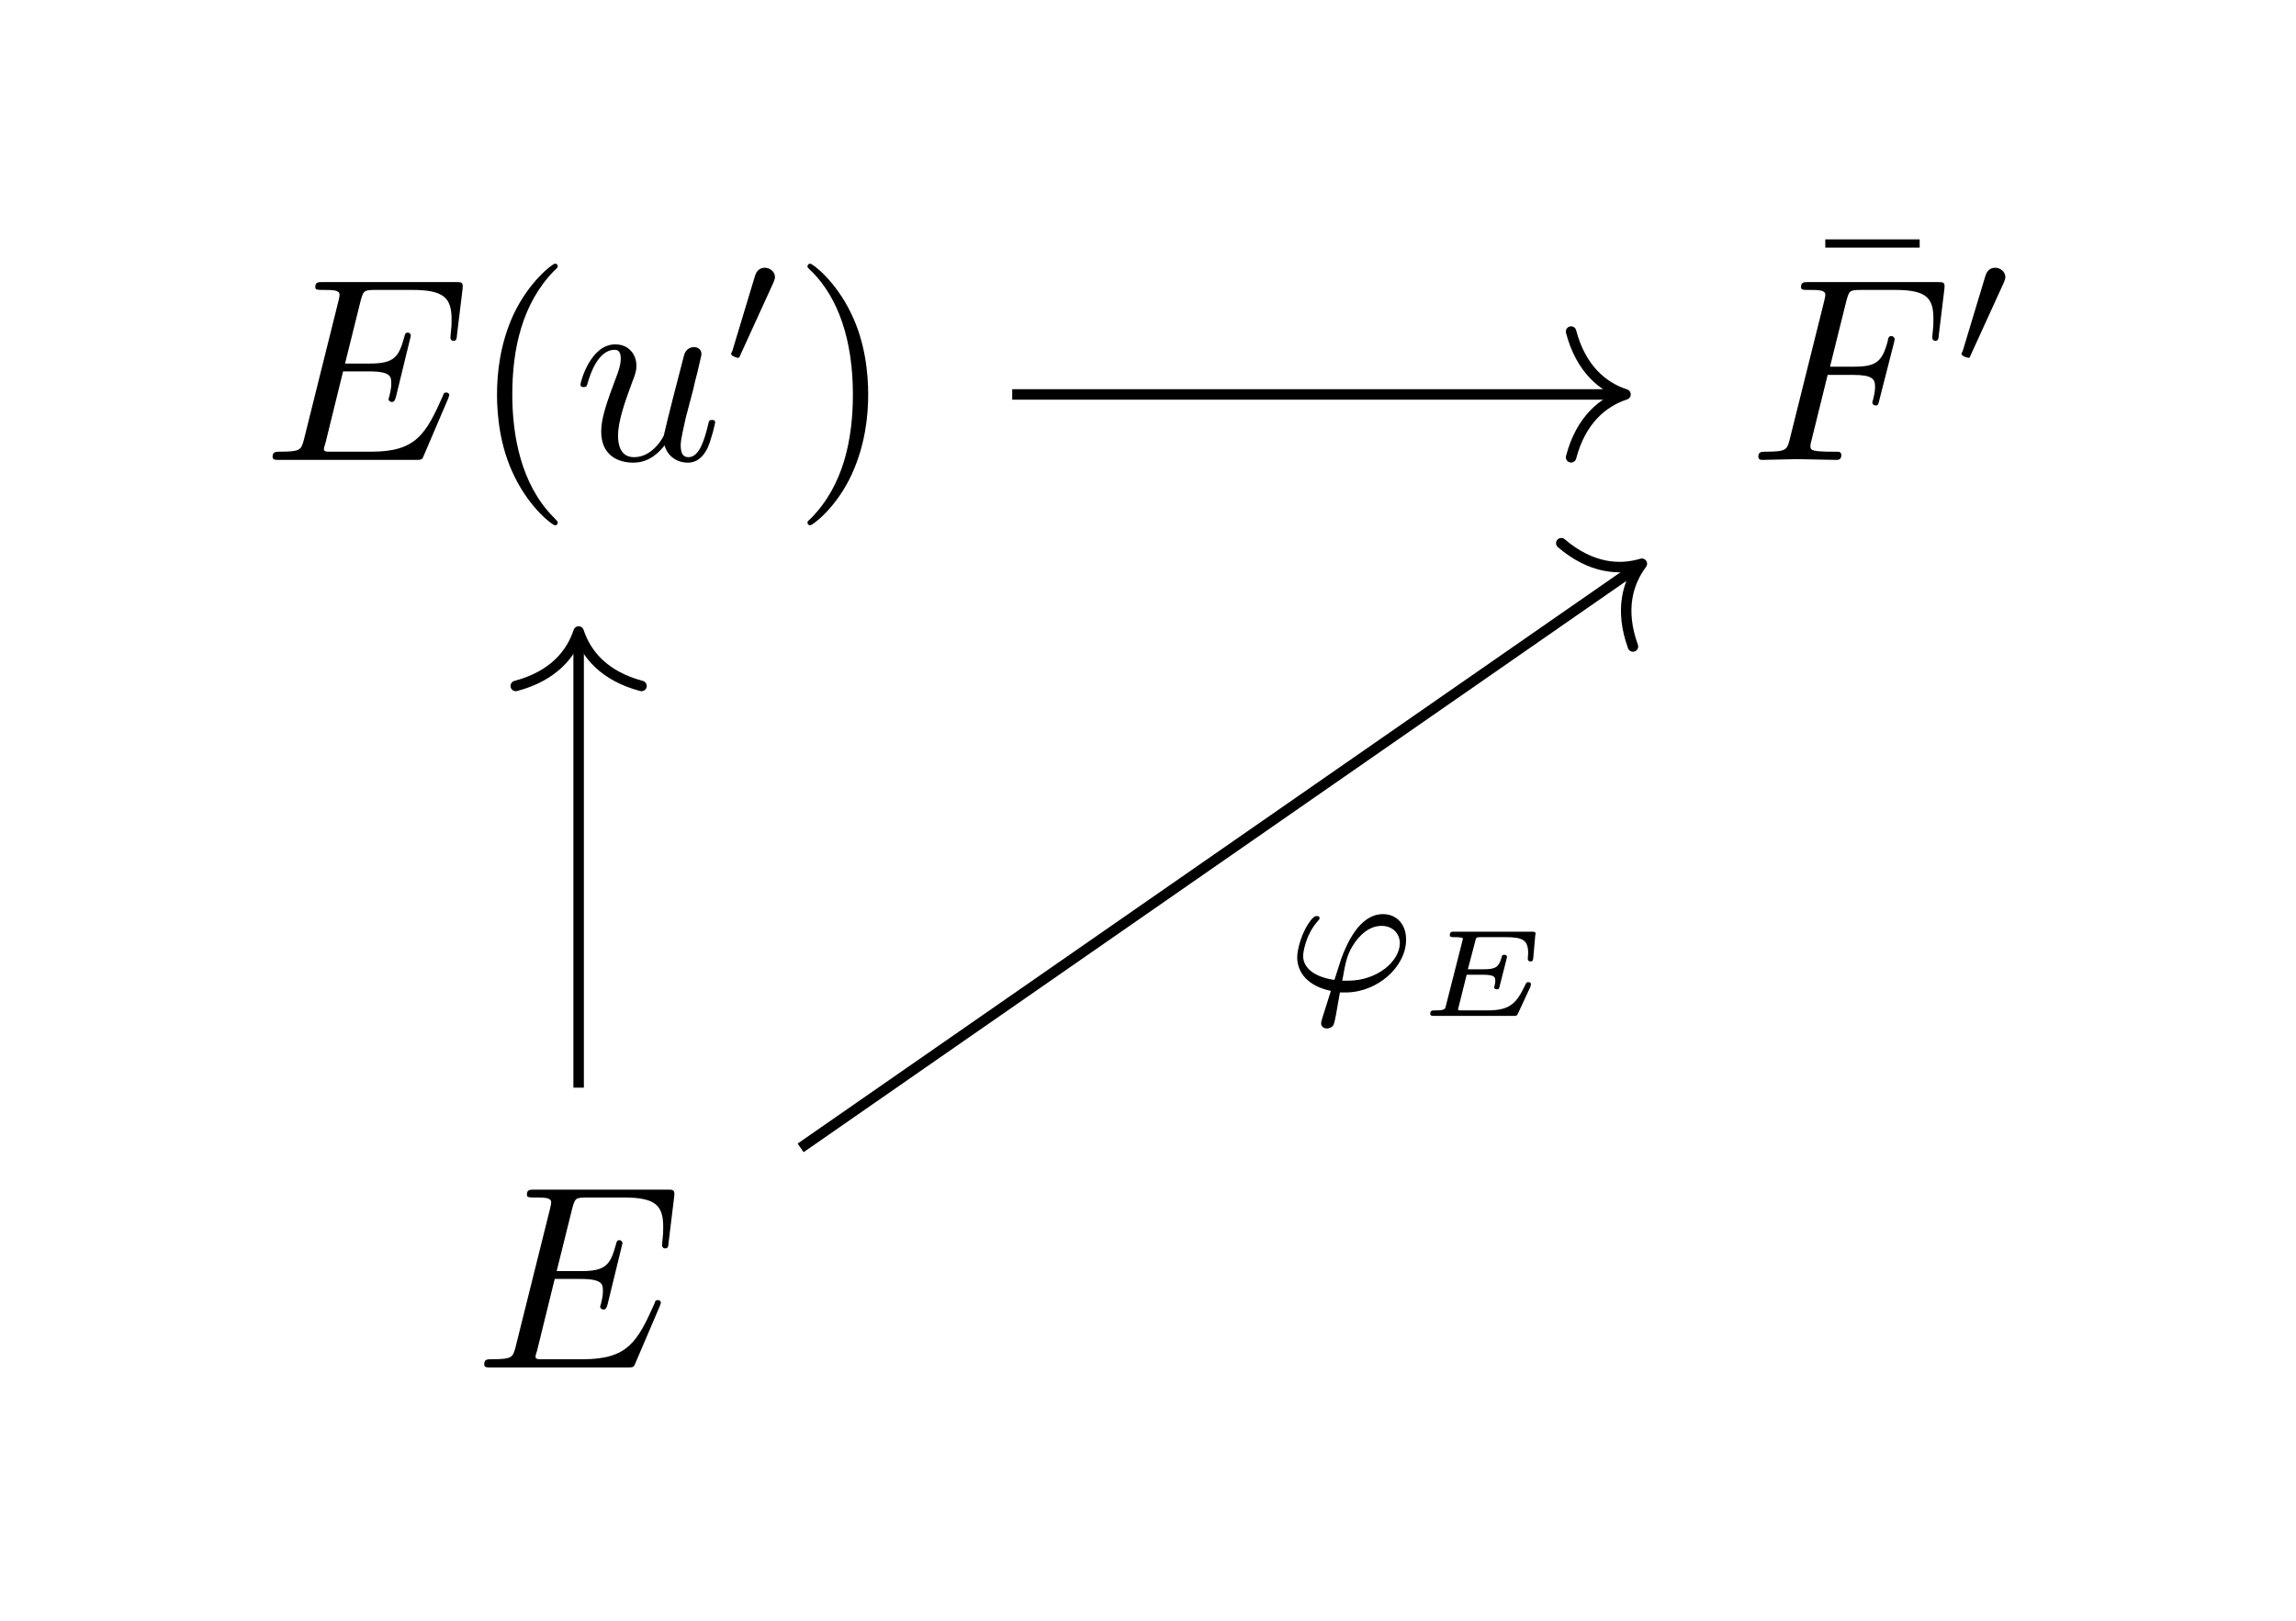
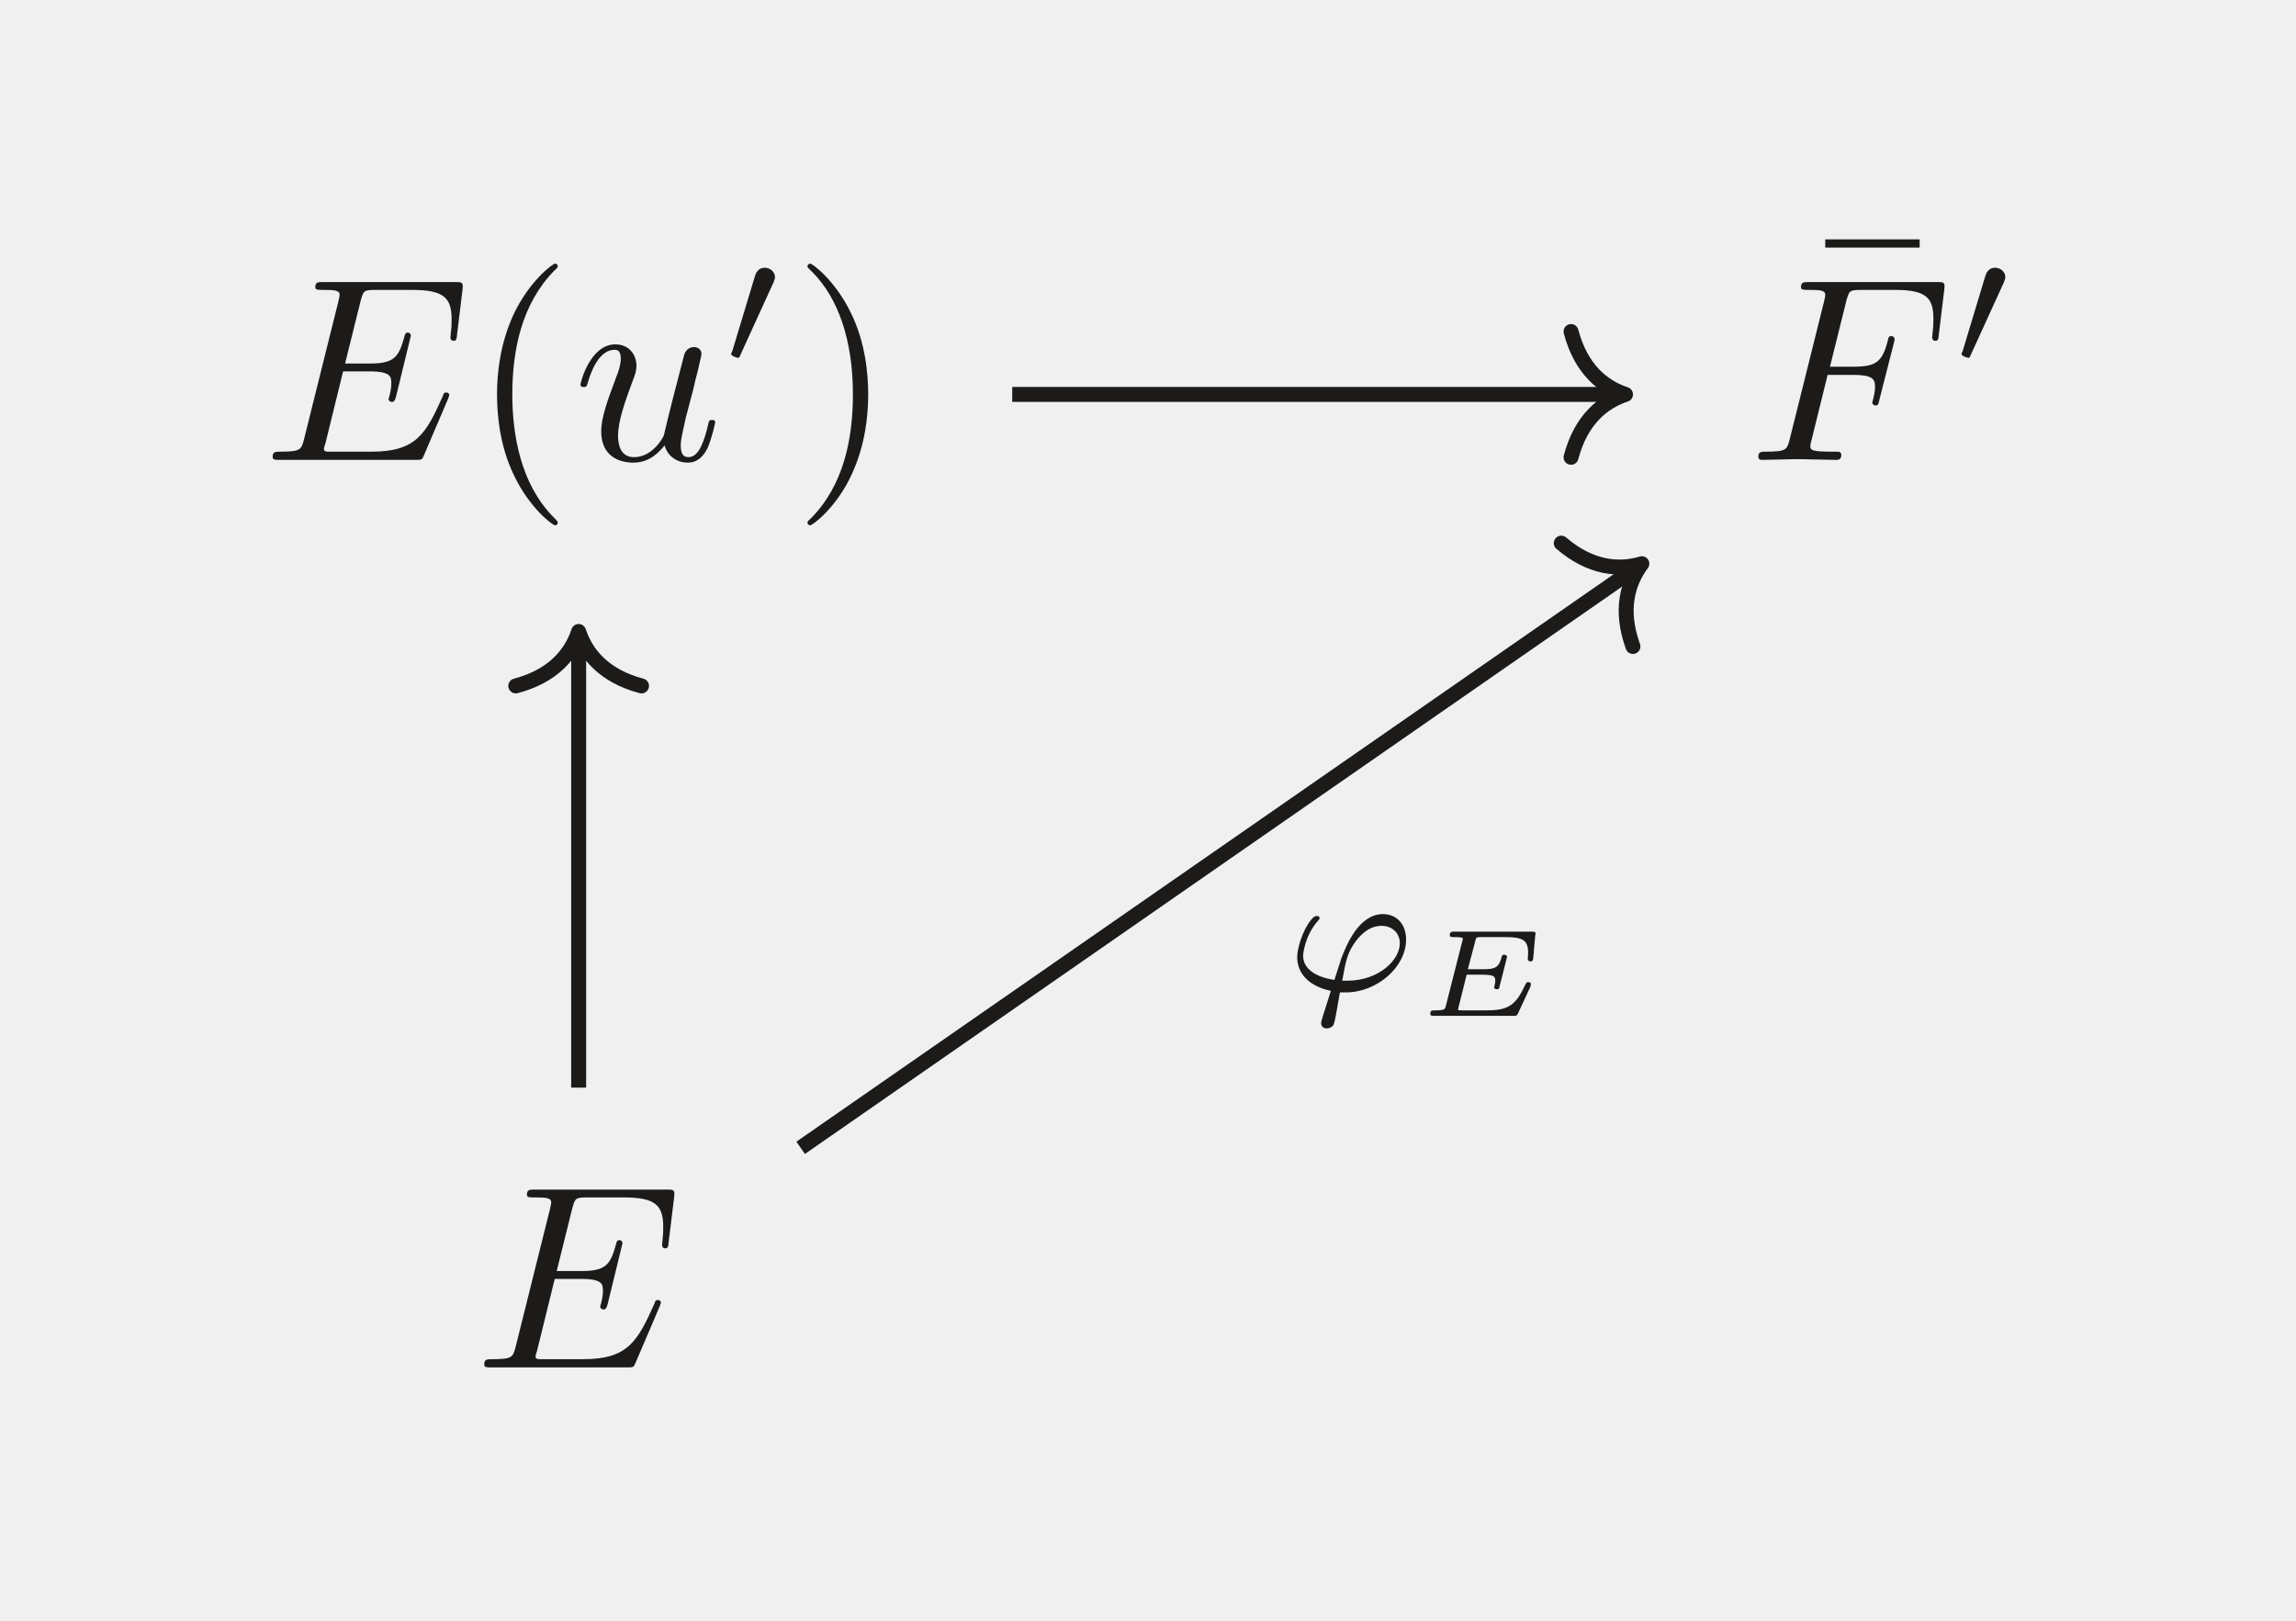
- <svg xmlns="http://www.w3.org/2000/svg" xmlns:xlink="http://www.w3.org/1999/xlink" width="91.59pt" height="64.66pt" viewBox="0 0 91.59 64.66" version="1.2">
-   <rect width="100%" height="100%" fill="#ffffff" />
+ <svg xmlns="http://www.w3.org/2000/svg" xmlns:xlink="http://www.w3.org/1999/xlink" width="123.65pt" height="87.29pt" viewBox="0 0 91.59 64.66" version="1.2">
  <defs>
    <g>
      <symbol overflow="visible" id="glyph0-0">
        <path style="stroke:none;" d="" />
      </symbol>
      <symbol overflow="visible" id="glyph0-1">
        <path style="stroke:none;" d="M 7.391 -2.438 C 7.406 -2.484 7.438 -2.562 7.438 -2.578 C 7.438 -2.594 7.438 -2.688 7.312 -2.688 C 7.219 -2.688 7.203 -2.625 7.188 -2.562 C 6.5 -1.016 6.109 -0.328 4.328 -0.328 L 2.812 -0.328 C 2.656 -0.328 2.641 -0.328 2.578 -0.328 C 2.469 -0.344 2.438 -0.359 2.438 -0.438 C 2.438 -0.469 2.438 -0.484 2.5 -0.672 L 3.203 -3.531 L 4.234 -3.531 C 5.125 -3.531 5.125 -3.312 5.125 -3.047 C 5.125 -2.969 5.125 -2.844 5.047 -2.531 C 5.031 -2.484 5.016 -2.453 5.016 -2.422 C 5.016 -2.375 5.062 -2.312 5.156 -2.312 C 5.234 -2.312 5.266 -2.359 5.312 -2.516 L 5.906 -4.953 C 5.906 -5.016 5.859 -5.078 5.781 -5.078 C 5.688 -5.078 5.672 -5.016 5.641 -4.891 C 5.422 -4.094 5.234 -3.844 4.266 -3.844 L 3.281 -3.844 L 3.906 -6.359 C 4.016 -6.734 4.016 -6.781 4.484 -6.781 L 5.953 -6.781 C 7.219 -6.781 7.531 -6.469 7.531 -5.609 C 7.531 -5.359 7.531 -5.344 7.5 -5.062 C 7.5 -5 7.484 -4.922 7.484 -4.875 C 7.484 -4.828 7.516 -4.75 7.609 -4.75 C 7.719 -4.75 7.734 -4.812 7.75 -5.016 L 7.969 -6.812 C 8 -7.094 7.938 -7.094 7.688 -7.094 L 2.406 -7.094 C 2.203 -7.094 2.094 -7.094 2.094 -6.891 C 2.094 -6.781 2.188 -6.781 2.391 -6.781 C 2.781 -6.781 3.062 -6.781 3.062 -6.594 C 3.062 -6.547 3.062 -6.516 3.016 -6.328 L 1.641 -0.812 C 1.531 -0.406 1.516 -0.328 0.688 -0.328 C 0.516 -0.328 0.391 -0.328 0.391 -0.125 C 0.391 0 0.484 0 0.688 0 L 6.109 0 C 6.344 0 6.359 -0.016 6.422 -0.172 Z M 7.391 -2.438 " />
      </symbol>
      <symbol overflow="visible" id="glyph0-2">
        <path style="stroke:none;" d="M 3.656 -0.578 C 3.766 -0.156 4.141 0.109 4.578 0.109 C 4.953 0.109 5.188 -0.125 5.359 -0.453 C 5.531 -0.828 5.672 -1.469 5.672 -1.5 C 5.672 -1.594 5.578 -1.594 5.547 -1.594 C 5.438 -1.594 5.422 -1.562 5.391 -1.406 C 5.25 -0.828 5.047 -0.109 4.609 -0.109 C 4.391 -0.109 4.297 -0.25 4.297 -0.594 C 4.297 -0.828 4.422 -1.312 4.5 -1.688 L 4.797 -2.812 C 4.828 -2.969 4.922 -3.359 4.969 -3.516 C 5.016 -3.75 5.125 -4.156 5.125 -4.219 C 5.125 -4.406 4.984 -4.5 4.828 -4.5 C 4.766 -4.5 4.5 -4.484 4.422 -4.141 C 4.219 -3.375 3.75 -1.547 3.625 -0.984 C 3.625 -0.953 3.203 -0.109 2.438 -0.109 C 1.906 -0.109 1.797 -0.578 1.797 -0.969 C 1.797 -1.562 2.094 -2.375 2.359 -3.094 C 2.484 -3.406 2.531 -3.562 2.531 -3.75 C 2.531 -4.234 2.203 -4.609 1.688 -4.609 C 0.688 -4.609 0.297 -3.094 0.297 -3 C 0.297 -2.906 0.406 -2.906 0.422 -2.906 C 0.531 -2.906 0.547 -2.922 0.594 -3.094 C 0.859 -4 1.25 -4.391 1.656 -4.391 C 1.75 -4.391 1.906 -4.375 1.906 -4.047 C 1.906 -3.781 1.797 -3.484 1.734 -3.328 C 1.344 -2.297 1.125 -1.656 1.125 -1.141 C 1.125 -0.141 1.844 0.109 2.406 0.109 C 3.094 0.109 3.469 -0.359 3.656 -0.578 Z M 3.656 -0.578 " />
      </symbol>
      <symbol overflow="visible" id="glyph0-3">
        <path style="stroke:none;" d="M 3.156 -3.391 L 4.172 -3.391 C 4.953 -3.391 5.047 -3.219 5.047 -2.922 C 5.047 -2.844 5.047 -2.719 4.969 -2.406 C 4.953 -2.359 4.938 -2.312 4.938 -2.297 C 4.938 -2.219 5 -2.172 5.062 -2.172 C 5.172 -2.172 5.172 -2.203 5.219 -2.391 L 5.797 -4.656 C 5.828 -4.766 5.828 -4.797 5.828 -4.828 C 5.828 -4.844 5.797 -4.938 5.703 -4.938 C 5.594 -4.938 5.578 -4.891 5.547 -4.719 C 5.328 -3.906 5.078 -3.719 4.203 -3.719 L 3.25 -3.719 L 3.906 -6.359 C 4.016 -6.734 4.016 -6.781 4.484 -6.781 L 5.859 -6.781 C 7.141 -6.781 7.375 -6.422 7.375 -5.625 C 7.375 -5.391 7.375 -5.344 7.344 -5.062 C 7.328 -4.922 7.328 -4.906 7.328 -4.875 C 7.328 -4.828 7.359 -4.75 7.453 -4.75 C 7.562 -4.75 7.578 -4.812 7.594 -5.016 L 7.812 -6.812 C 7.844 -7.094 7.781 -7.094 7.531 -7.094 L 2.406 -7.094 C 2.203 -7.094 2.094 -7.094 2.094 -6.891 C 2.094 -6.781 2.188 -6.781 2.391 -6.781 C 2.781 -6.781 3.062 -6.781 3.062 -6.594 C 3.062 -6.547 3.062 -6.516 3.016 -6.328 L 1.641 -0.812 C 1.531 -0.406 1.516 -0.328 0.688 -0.328 C 0.516 -0.328 0.391 -0.328 0.391 -0.125 C 0.391 0 0.516 0 0.547 0 C 0.859 0 1.625 -0.031 1.938 -0.031 C 2.281 -0.031 3.141 0 3.484 0 C 3.578 0 3.703 0 3.703 -0.203 C 3.703 -0.281 3.641 -0.297 3.641 -0.312 C 3.609 -0.328 3.594 -0.328 3.344 -0.328 C 3.125 -0.328 3.062 -0.328 2.812 -0.344 C 2.5 -0.375 2.469 -0.422 2.469 -0.547 C 2.469 -0.578 2.469 -0.641 2.516 -0.797 Z M 3.156 -3.391 " />
      </symbol>
      <symbol overflow="visible" id="glyph1-0">
        <path style="stroke:none;" d="" />
      </symbol>
      <symbol overflow="visible" id="glyph1-1">
        <path style="stroke:none;" d="M 3.453 2.5 C 3.453 2.469 3.453 2.453 3.281 2.281 C 1.969 0.953 1.641 -1.016 1.641 -2.609 C 1.641 -4.422 2.031 -6.234 3.312 -7.547 C 3.453 -7.672 3.453 -7.688 3.453 -7.719 C 3.453 -7.797 3.406 -7.828 3.344 -7.828 C 3.25 -7.828 2.312 -7.125 1.688 -5.797 C 1.156 -4.641 1.031 -3.484 1.031 -2.609 C 1.031 -1.797 1.141 -0.531 1.719 0.641 C 2.344 1.938 3.25 2.609 3.344 2.609 C 3.406 2.609 3.453 2.578 3.453 2.5 Z M 3.453 2.5 " />
      </symbol>
      <symbol overflow="visible" id="glyph1-2">
        <path style="stroke:none;" d="M 3.016 -2.609 C 3.016 -3.422 2.906 -4.688 2.328 -5.859 C 1.703 -7.156 0.797 -7.828 0.703 -7.828 C 0.641 -7.828 0.594 -7.781 0.594 -7.719 C 0.594 -7.688 0.594 -7.672 0.797 -7.484 C 1.812 -6.453 2.406 -4.797 2.406 -2.609 C 2.406 -0.828 2.031 1.016 0.734 2.328 C 0.594 2.453 0.594 2.469 0.594 2.5 C 0.594 2.562 0.641 2.609 0.703 2.609 C 0.797 2.609 1.75 1.906 2.359 0.578 C 2.891 -0.578 3.016 -1.734 3.016 -2.609 Z M 3.016 -2.609 " />
      </symbol>
      <symbol overflow="visible" id="glyph1-3">
        <path style="stroke:none;" d="M 4.484 -5.828 L 4.484 -6.156 L 0.719 -6.156 L 0.719 -5.828 Z M 4.484 -5.828 " />
      </symbol>
      <symbol overflow="visible" id="glyph2-0">
        <path style="stroke:none;" d="" />
      </symbol>
      <symbol overflow="visible" id="glyph2-1">
        <path style="stroke:none;" d="M 2.016 -3.281 C 2.062 -3.391 2.078 -3.453 2.078 -3.5 C 2.078 -3.719 1.875 -3.875 1.672 -3.875 C 1.406 -3.875 1.312 -3.656 1.281 -3.547 L 0.375 -0.547 C 0.359 -0.531 0.328 -0.438 0.328 -0.438 C 0.328 -0.359 0.547 -0.281 0.609 -0.281 C 0.656 -0.281 0.656 -0.297 0.703 -0.406 Z M 2.016 -3.281 " />
      </symbol>
      <symbol overflow="visible" id="glyph3-0">
        <path style="stroke:none;" d="" />
      </symbol>
      <symbol overflow="visible" id="glyph3-1">
        <path style="stroke:none;" d="M 2.188 0.062 C 2.266 0.062 2.359 0.062 2.422 0.062 C 3.672 0.062 4.828 -0.953 4.828 -2.047 C 4.828 -2.656 4.453 -3.062 3.906 -3.062 C 2.953 -3.062 2.453 -1.844 2.25 -1.312 C 2.172 -1.062 2.016 -0.578 1.969 -0.438 C 1.203 -0.547 0.719 -0.891 0.719 -1.406 C 0.719 -1.422 0.766 -2.188 1.328 -2.812 C 1.375 -2.859 1.375 -2.875 1.375 -2.906 C 1.375 -2.984 1.297 -2.984 1.266 -2.984 C 1.203 -2.984 1.172 -2.984 1.047 -2.844 C 0.656 -2.359 0.484 -1.641 0.484 -1.344 C 0.484 -0.719 0.922 -0.188 1.828 0 C 1.484 1.078 1.438 1.219 1.438 1.281 C 1.438 1.469 1.594 1.5 1.672 1.5 C 1.75 1.5 1.891 1.453 1.938 1.344 C 1.984 1.234 2.047 0.891 2.188 0.062 Z M 2.281 -0.406 C 2.422 -1.203 2.484 -1.516 2.812 -1.969 C 3.125 -2.391 3.484 -2.594 3.844 -2.594 C 4.312 -2.594 4.578 -2.266 4.578 -1.906 C 4.578 -1.203 3.703 -0.406 2.5 -0.406 C 2.438 -0.406 2.344 -0.406 2.281 -0.406 Z M 2.281 -0.406 " />
      </symbol>
      <symbol overflow="visible" id="glyph4-0">
        <path style="stroke:none;" d="" />
      </symbol>
      <symbol overflow="visible" id="glyph4-1">
        <path style="stroke:none;" d="M 4.578 -1.172 C 4.578 -1.203 4.594 -1.234 4.594 -1.266 C 4.594 -1.297 4.578 -1.344 4.5 -1.344 C 4.422 -1.344 4.422 -1.344 4.359 -1.219 C 4 -0.453 3.719 -0.219 2.844 -0.219 L 1.844 -0.219 C 1.812 -0.219 1.734 -0.219 1.688 -0.234 C 1.688 -0.266 1.688 -0.281 1.703 -0.328 L 2.031 -1.641 L 2.672 -1.641 C 3.156 -1.641 3.172 -1.547 3.172 -1.391 C 3.172 -1.359 3.172 -1.312 3.141 -1.188 C 3.141 -1.172 3.125 -1.156 3.125 -1.141 C 3.125 -1.141 3.125 -1.062 3.234 -1.062 C 3.312 -1.062 3.328 -1.078 3.344 -1.172 L 3.625 -2.281 C 3.625 -2.297 3.641 -2.328 3.641 -2.359 C 3.641 -2.375 3.625 -2.438 3.531 -2.438 C 3.453 -2.438 3.438 -2.406 3.422 -2.328 C 3.312 -1.922 3.156 -1.859 2.688 -1.859 L 2.078 -1.859 L 2.375 -2.984 C 2.406 -3.125 2.406 -3.141 2.609 -3.141 L 3.578 -3.141 C 4.281 -3.141 4.484 -3.016 4.484 -2.5 C 4.484 -2.438 4.469 -2.344 4.469 -2.281 C 4.469 -2.203 4.516 -2.172 4.578 -2.172 C 4.672 -2.172 4.672 -2.219 4.688 -2.312 L 4.766 -3.203 L 4.781 -3.281 C 4.781 -3.359 4.703 -3.359 4.609 -3.359 L 1.547 -3.359 C 1.438 -3.359 1.359 -3.359 1.359 -3.219 C 1.359 -3.141 1.422 -3.141 1.547 -3.141 C 1.594 -3.141 1.766 -3.141 1.875 -3.109 C 1.875 -3.047 1.875 -3.047 1.859 -2.984 L 1.203 -0.406 C 1.172 -0.266 1.156 -0.219 0.781 -0.219 C 0.656 -0.219 0.578 -0.219 0.578 -0.078 C 0.578 0 0.656 0 0.75 0 L 3.891 0 C 4.016 0 4.031 0 4.078 -0.094 Z M 4.578 -1.172 " />
      </symbol>
    </g>
  </defs>
  <g id="surface1">
-     <g style="fill:rgb(0%,0%,0%);fill-opacity:1;">
+     <g style="fill:rgb(10.98%,10.59%,9.8%);fill-opacity:1;">
      <use xlink:href="#glyph0-1" x="10.483" y="18.346" />
    </g>
-     <g style="fill:rgb(0%,0%,0%);fill-opacity:1;">
+     <g style="fill:rgb(10.98%,10.59%,9.8%);fill-opacity:1;">
      <use xlink:href="#glyph1-1" x="18.795" y="18.346" />
    </g>
-     <g style="fill:rgb(0%,0%,0%);fill-opacity:1;">
+     <g style="fill:rgb(10.98%,10.59%,9.8%);fill-opacity:1;">
      <use xlink:href="#glyph0-2" x="22.857" y="18.346" />
    </g>
-     <g style="fill:rgb(0%,0%,0%);fill-opacity:1;">
+     <g style="fill:rgb(10.98%,10.59%,9.8%);fill-opacity:1;">
      <use xlink:href="#glyph2-1" x="28.836" y="14.555" />
    </g>
-     <g style="fill:rgb(0%,0%,0%);fill-opacity:1;">
+     <g style="fill:rgb(10.98%,10.59%,9.8%);fill-opacity:1;">
      <use xlink:href="#glyph1-2" x="31.617" y="18.346" />
    </g>
-     <g style="fill:rgb(0%,0%,0%);fill-opacity:1;">
+     <g style="fill:rgb(10.98%,10.59%,9.8%);fill-opacity:1;">
      <use xlink:href="#glyph1-3" x="72.094" y="15.705" />
    </g>
-     <g style="fill:rgb(0%,0%,0%);fill-opacity:1;">
+     <g style="fill:rgb(10.98%,10.59%,9.8%);fill-opacity:1;">
      <use xlink:href="#glyph0-3" x="69.751" y="18.346" />
    </g>
-     <g style="fill:rgb(0%,0%,0%);fill-opacity:1;">
+     <g style="fill:rgb(10.98%,10.59%,9.8%);fill-opacity:1;">
      <use xlink:href="#glyph2-1" x="77.918" y="14.555" />
    </g>
-     <g style="fill:rgb(0%,0%,0%);fill-opacity:1;">
+     <g style="fill:rgb(10.98%,10.59%,9.8%);fill-opacity:1;">
      <use xlink:href="#glyph0-1" x="18.925" y="54.549" />
    </g>
-     <path style="fill:none;stroke-width:0.42;stroke-linecap:butt;stroke-linejoin:miter;stroke:rgb(0%,0%,0%);stroke-opacity:1;stroke-miterlimit:10;" d="M -5.241 16.514 L 19.141 16.514 " transform="matrix(0.994769,0,0,-0.994769,45.59207,32.16188)" />
-     <path style="fill:none;stroke-width:0.42;stroke-linecap:round;stroke-linejoin:round;stroke:rgb(0%,0%,0%);stroke-opacity:1;stroke-miterlimit:10;" d="M -2.183 2.521 C -1.786 1.009 -0.895 0.294 0 -0 C -0.895 -0.295 -1.786 -1.009 -2.183 -2.521 " transform="matrix(0.994769,0,0,-0.994769,64.84346,15.73428)" />
-     <path style="fill:none;stroke-width:0.42;stroke-linecap:butt;stroke-linejoin:miter;stroke:rgb(0%,0%,0%);stroke-opacity:1;stroke-miterlimit:10;" d="M -13.726 -13.699 L 19.836 9.603 " transform="matrix(0.994769,0,0,-0.994769,45.59207,32.16188)" />
-     <path style="fill:none;stroke-width:0.42;stroke-linecap:round;stroke-linejoin:round;stroke:rgb(0%,0%,0%);stroke-opacity:1;stroke-miterlimit:10;" d="M -2.184 2.522 C -1.787 1.008 -0.896 0.294 -0 0.002 C -0.895 -0.295 -1.785 -1.006 -2.186 -2.52 " transform="matrix(0.817103,-0.567317,-0.567317,-0.817103,65.49701,22.48952)" />
-     <g style="fill:rgb(0%,0%,0%);fill-opacity:1;">
+     <path style="fill:none;stroke-width:0.600;stroke-linecap:butt;stroke-linejoin:miter;stroke:rgb(10.98%,10.59%,9.8%);stroke-opacity:1;stroke-miterlimit:10;" d="M -5.241 16.514 L 19.141 16.514 " transform="matrix(0.994769,0,0,-0.994769,45.59207,32.16188)" />
+     <path style="fill:none;stroke-width:0.600;stroke-linecap:round;stroke-linejoin:round;stroke:rgb(10.98%,10.59%,9.8%);stroke-opacity:1;stroke-miterlimit:10;" d="M -2.183 2.521 C -1.786 1.009 -0.895 0.294 0 -0 C -0.895 -0.295 -1.786 -1.009 -2.183 -2.521 " transform="matrix(0.994769,0,0,-0.994769,64.84346,15.73428)" />
+     <path style="fill:none;stroke-width:0.600;stroke-linecap:butt;stroke-linejoin:miter;stroke:rgb(10.98%,10.59%,9.8%);stroke-opacity:1;stroke-miterlimit:10;" d="M -13.726 -13.699 L 19.836 9.603 " transform="matrix(0.994769,0,0,-0.994769,45.59207,32.16188)" />
+     <path style="fill:none;stroke-width:0.600;stroke-linecap:round;stroke-linejoin:round;stroke:rgb(10.98%,10.59%,9.8%);stroke-opacity:1;stroke-miterlimit:10;" d="M -2.184 2.522 C -1.787 1.008 -0.896 0.294 -0 0.002 C -0.895 -0.295 -1.785 -1.006 -2.186 -2.52 " transform="matrix(0.817103,-0.567317,-0.567317,-0.817103,65.49701,22.48952)" />
+     <g style="fill:rgb(10.98%,10.59%,9.8%);fill-opacity:1;">
      <use xlink:href="#glyph3-1" x="51.263" y="39.527" />
    </g>
-     <g style="fill:rgb(0%,0%,0%);fill-opacity:1;">
+     <g style="fill:rgb(10.98%,10.59%,9.8%);fill-opacity:1;">
      <use xlink:href="#glyph4-1" x="56.476" y="40.524" />
    </g>
-     <path style="fill:none;stroke-width:0.42;stroke-linecap:butt;stroke-linejoin:miter;stroke:rgb(0%,0%,0%);stroke-opacity:1;stroke-miterlimit:10;" d="M -22.628 -11.284 L -22.628 6.799 " transform="matrix(0.994769,0,0,-0.994769,45.59207,32.16188)" />
-     <path style="fill:none;stroke-width:0.42;stroke-linecap:round;stroke-linejoin:round;stroke:rgb(0%,0%,0%);stroke-opacity:1;stroke-miterlimit:10;" d="M -2.184 2.521 C -1.784 1.009 -0.896 0.294 -0.001 -0 C -0.896 -0.295 -1.784 -1.009 -2.184 -2.521 " transform="matrix(0,-0.994769,-0.994769,0,23.08195,25.19059)" />
+     <path style="fill:none;stroke-width:0.600;stroke-linecap:butt;stroke-linejoin:miter;stroke:rgb(10.98%,10.59%,9.8%);stroke-opacity:1;stroke-miterlimit:10;" d="M -22.628 -11.284 L -22.628 6.799 " transform="matrix(0.994769,0,0,-0.994769,45.59207,32.16188)" />
+     <path style="fill:none;stroke-width:0.600;stroke-linecap:round;stroke-linejoin:round;stroke:rgb(10.98%,10.59%,9.8%);stroke-opacity:1;stroke-miterlimit:10;" d="M -2.184 2.521 C -1.784 1.009 -0.896 0.294 -0.001 -0 C -0.896 -0.295 -1.784 -1.009 -2.184 -2.521 " transform="matrix(0,-0.994769,-0.994769,0,23.08195,25.19059)" />
  </g>
</svg>
